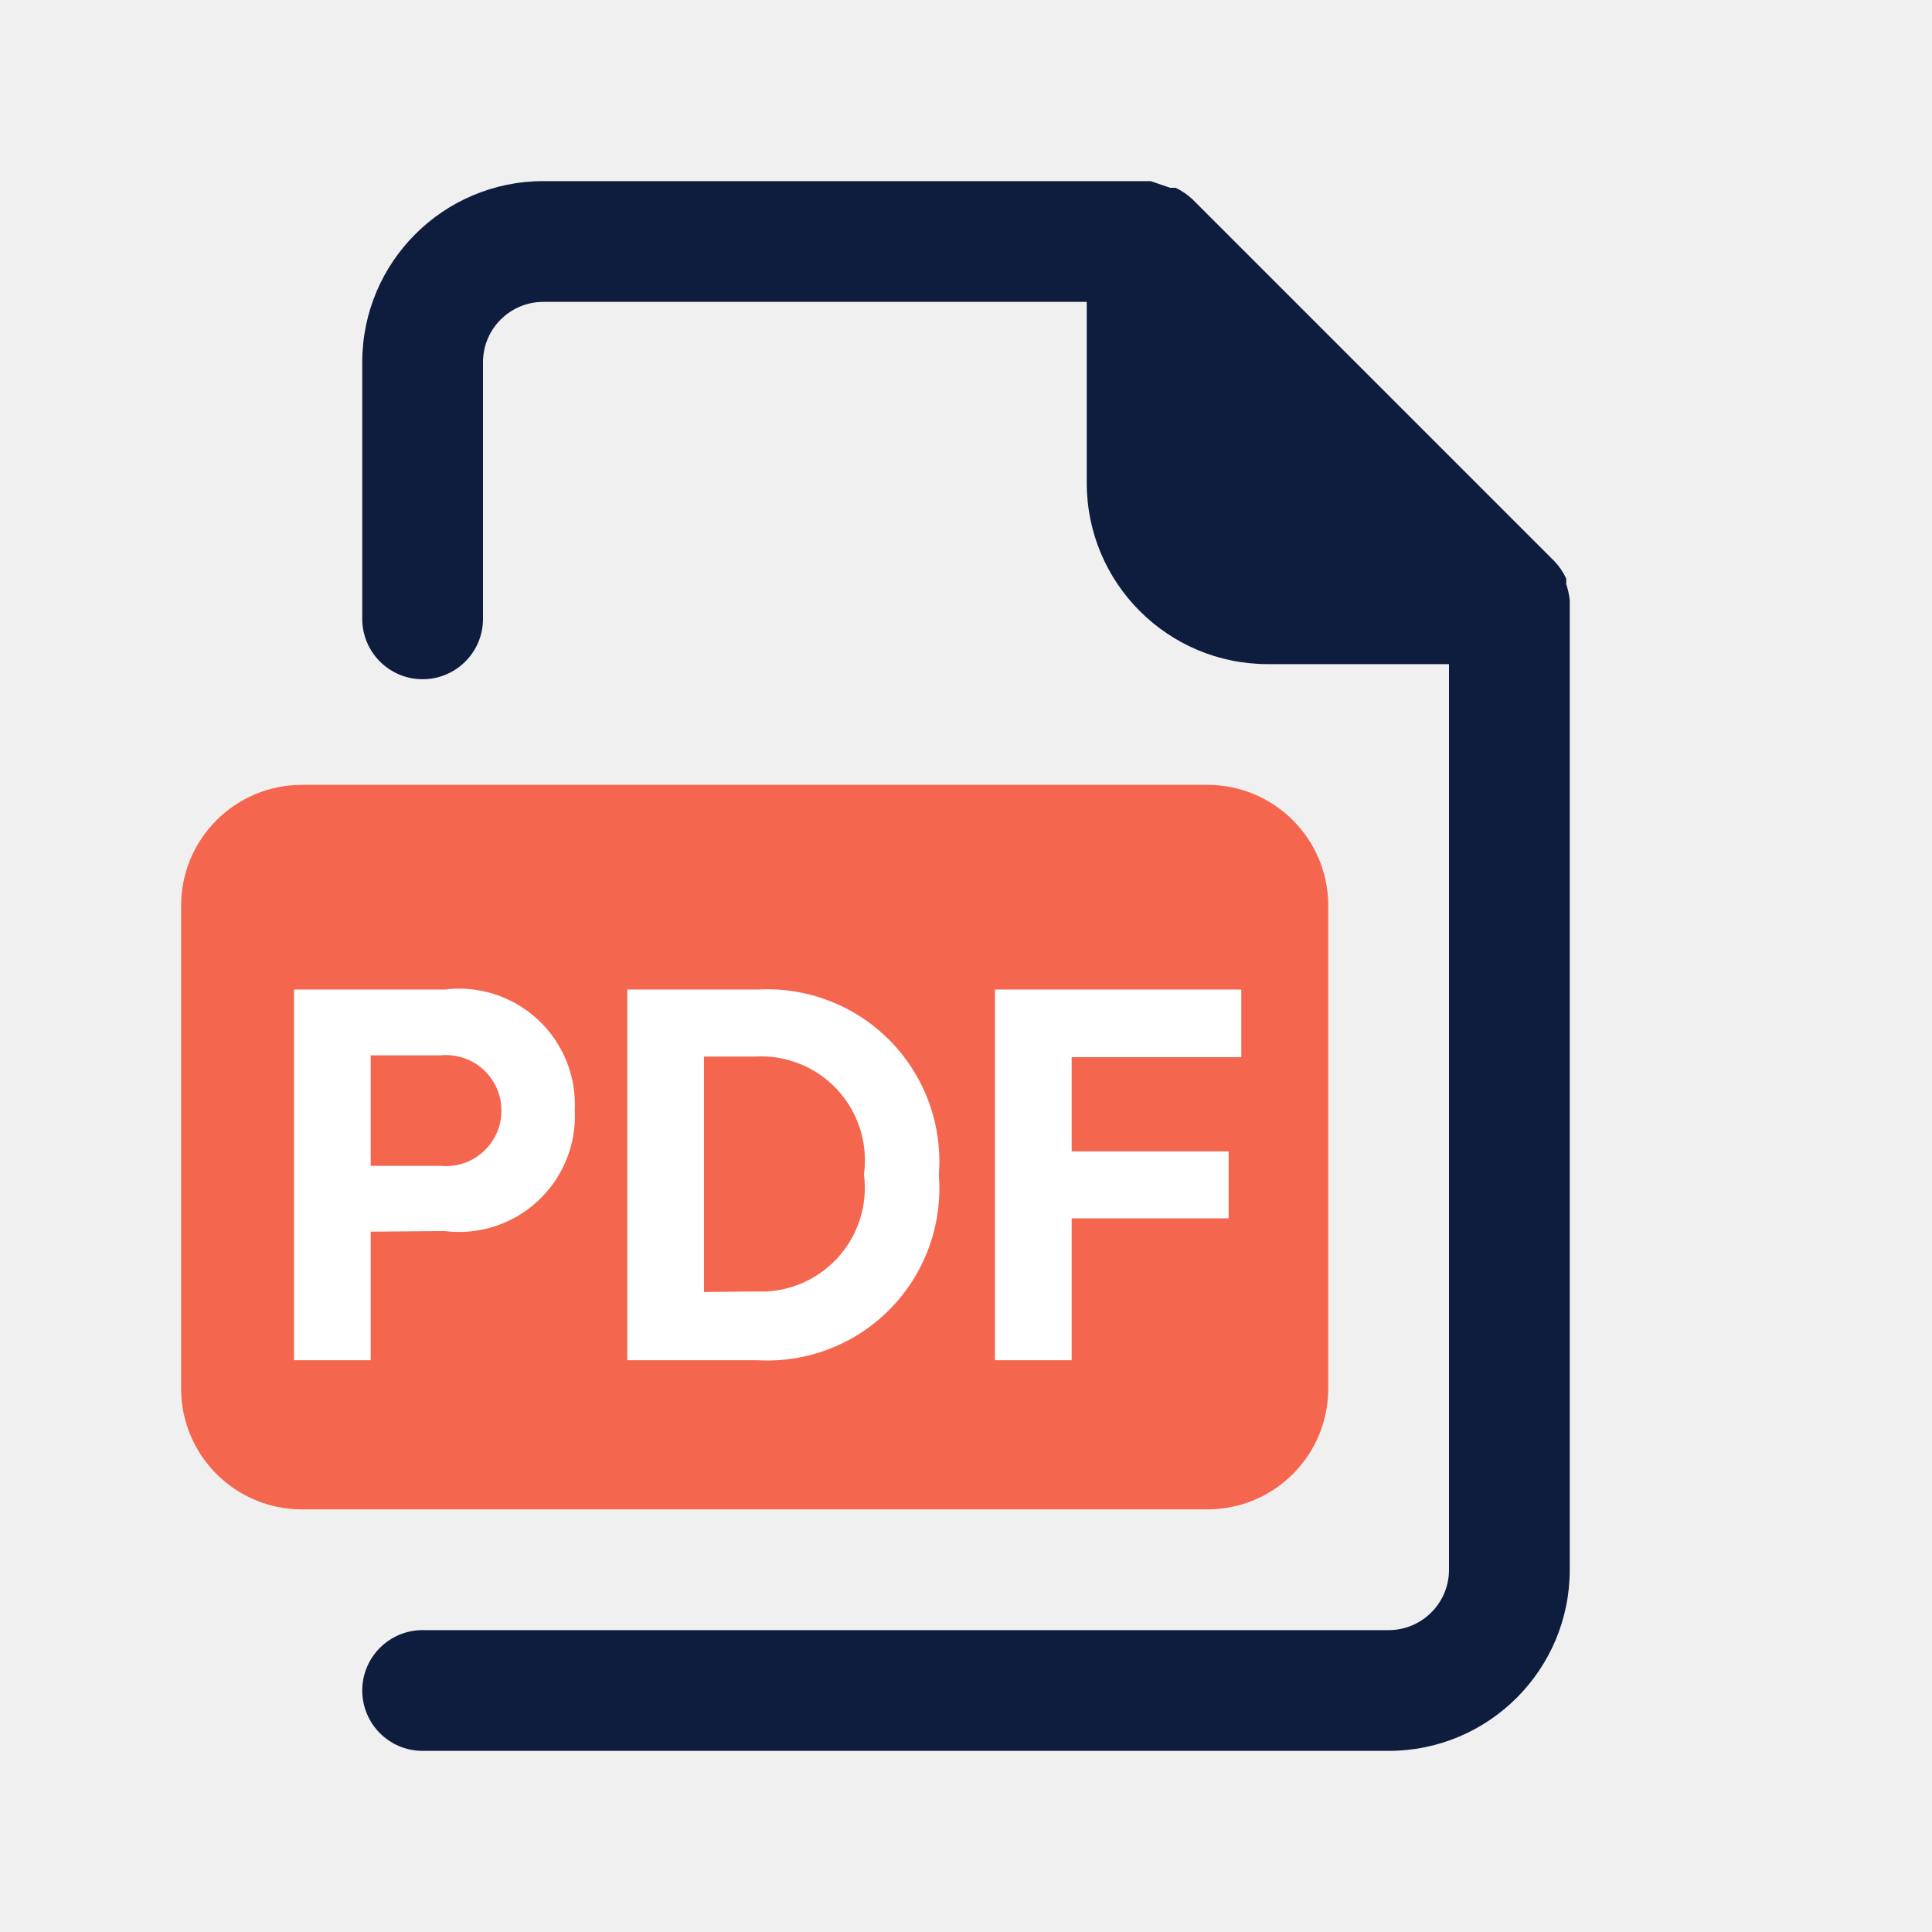
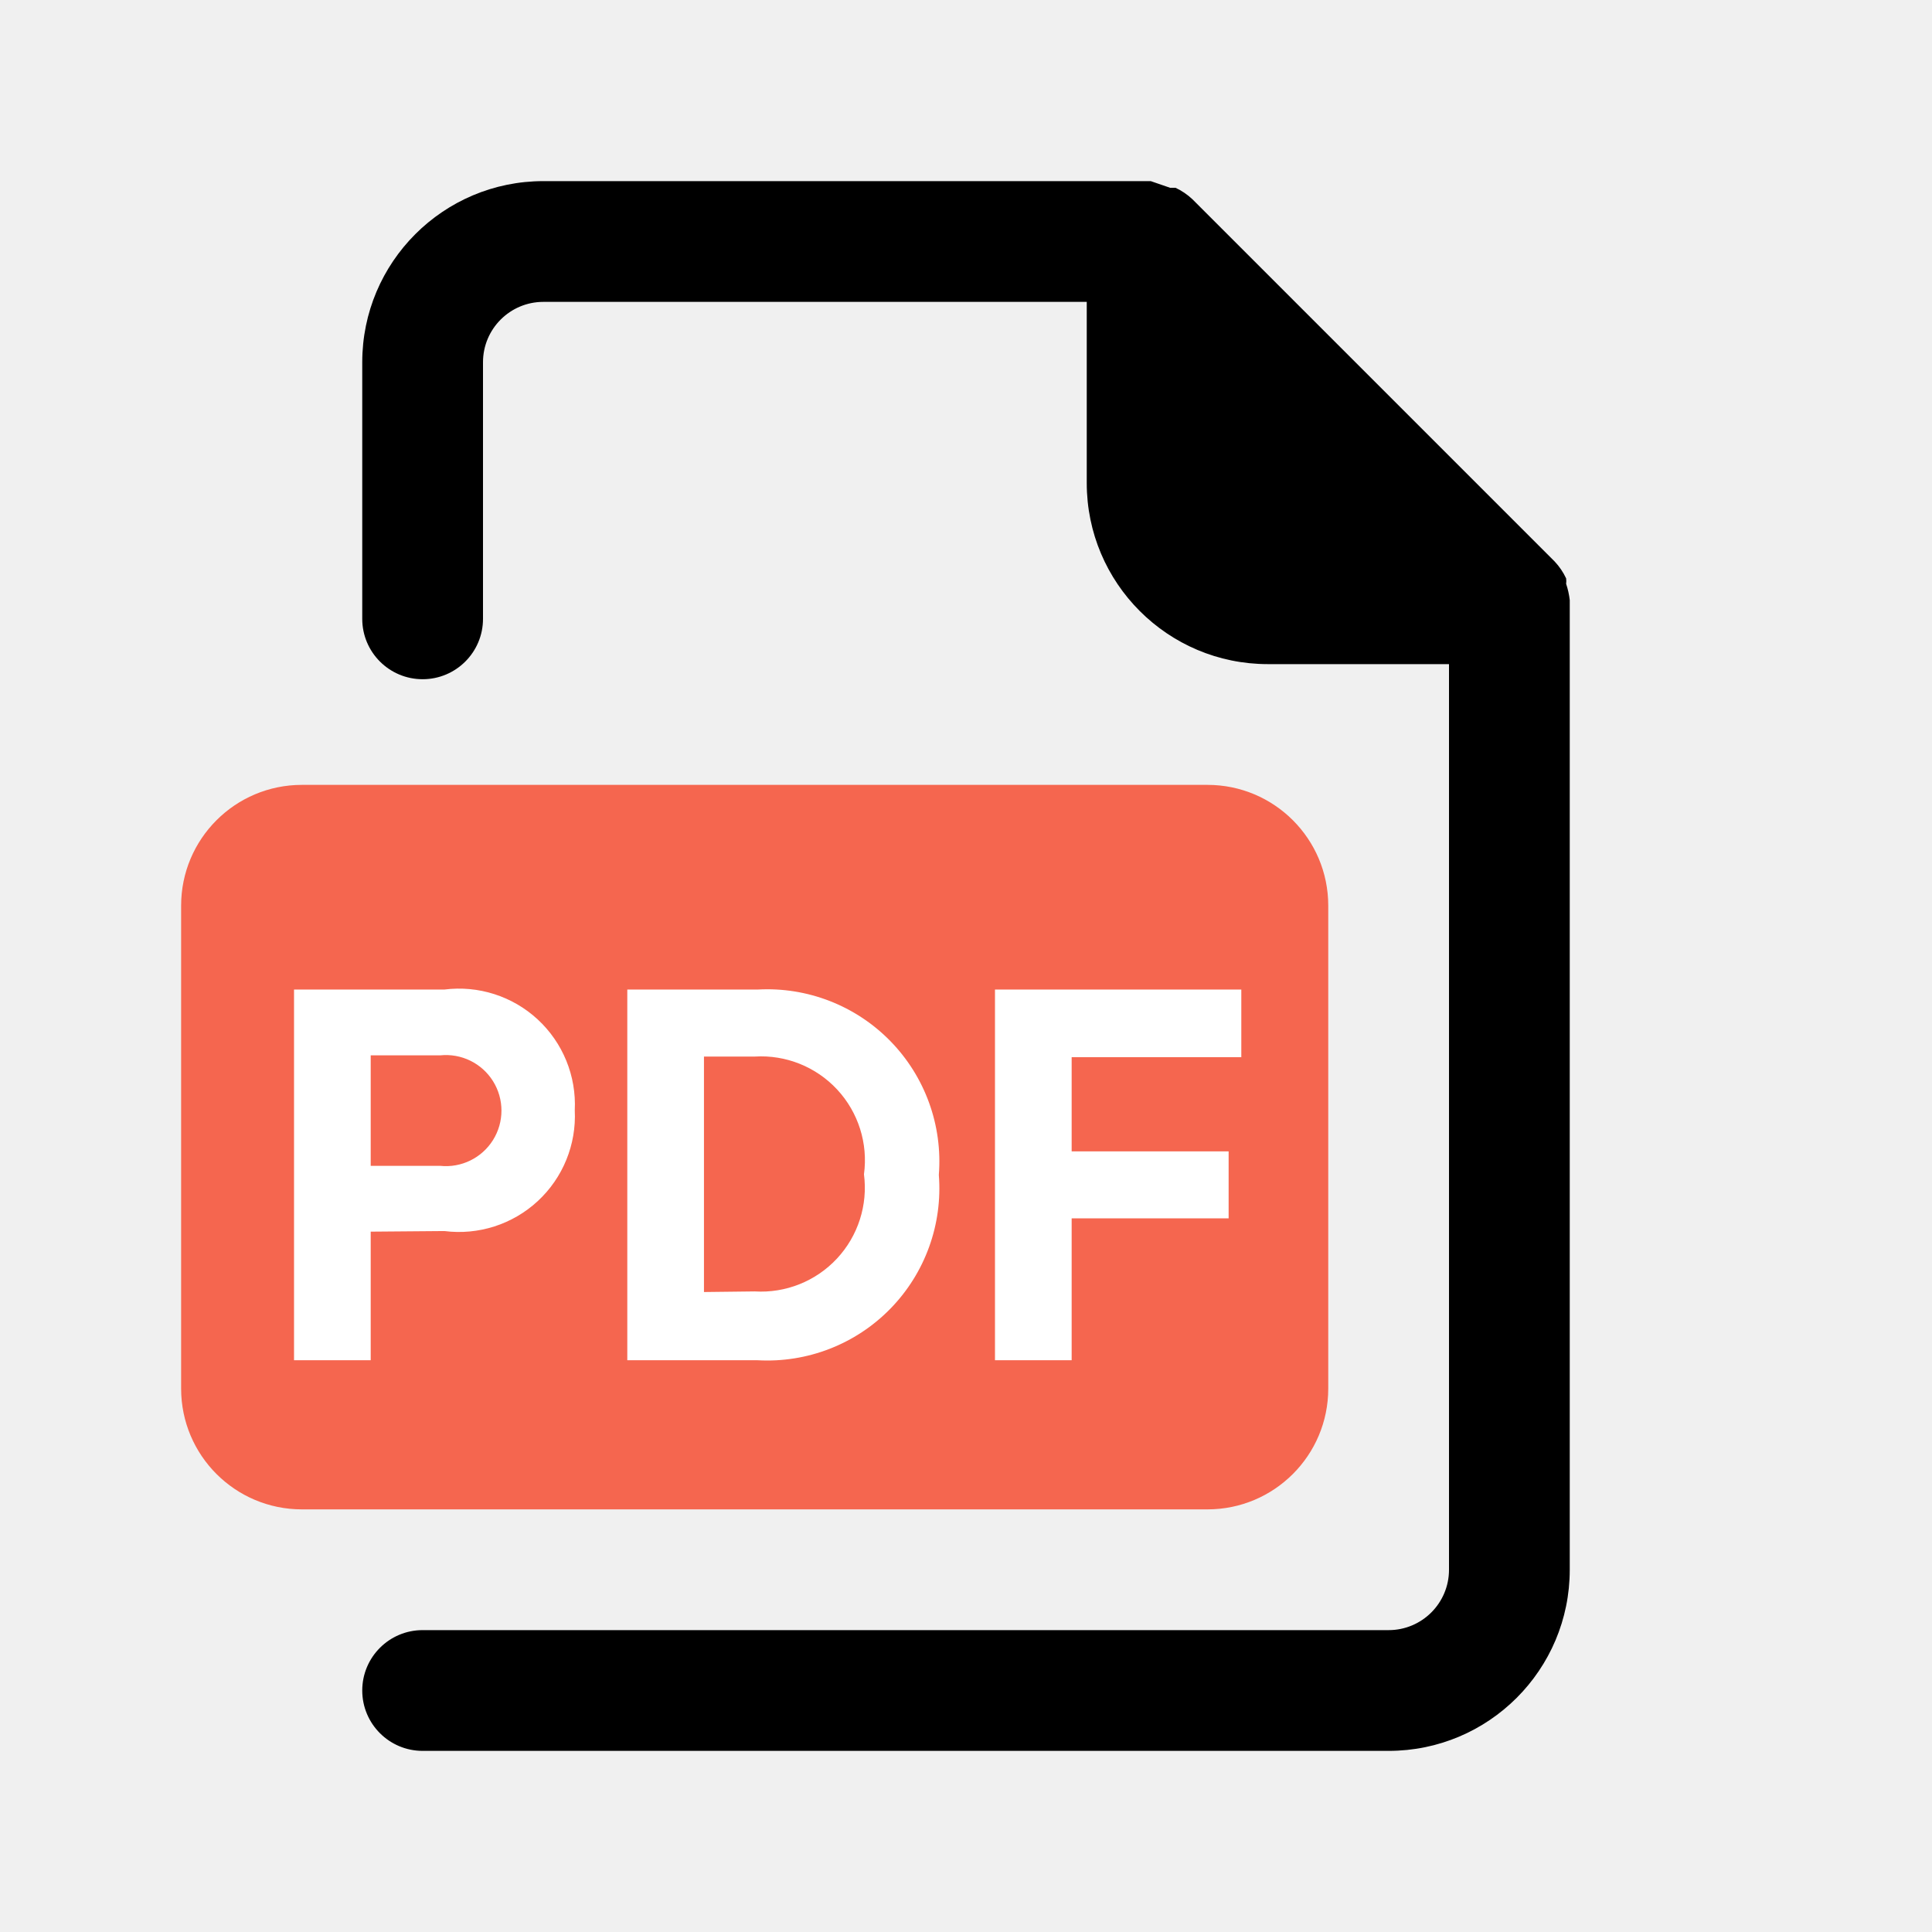
<svg xmlns="http://www.w3.org/2000/svg" viewBox="0 0 32 32" width="32" height="32">
  <g id="Icons">
-     <path d="M26 9.94a1.31 1.31 0 00-.06-.27.32.32 0 000-.09 1.07 1.07 0 00-.19-.28l-6-6a1.07 1.07 0 00-.28-.19h-.09L19.06 3H9a3 3 0 00-3 3v4.25a1 1 0 002 0V6a1 1 0 011-1h9v3a3 3 0 003 3h3v15a1 1 0 01-1 1H7a1 1 0 000 2h16a3 3 0 003-3V10v-.06z" fill="#0e1c3d" />
+     <path d="M26 9.94a1.31 1.31 0 00-.06-.27.32.32 0 000-.09 1.07 1.07 0 00-.19-.28l-6-6a1.07 1.07 0 00-.28-.19h-.09L19.06 3H9a3 3 0 00-3 3v4.25a1 1 0 002 0V6a1 1 0 011-1h9v3a3 3 0 003 3h3v15a1 1 0 01-1 1H7a1 1 0 000 2h16a3 3 0 003-3V10v-.06z" />
    <rect x="3" y="13" width="19" height="12" rx="2" fill="#f5664f" />
    <path fill="#ffffff" d="M6.14 20.4v2.13H4.87v-6.14h2.49a1.92 1.92 0 012.16 2 1.92 1.92 0 01-2.16 2zm1.15-2.92H6.14v1.83h1.15a.92.92 0 100-1.83zM10.39 16.39h2.16a2.85 2.85 0 013 3.07 2.85 2.85 0 01-3 3.07h-2.16zm2.11 5a1.72 1.72 0 001.81-1.94 1.72 1.72 0 00-1.81-1.95h-.84v3.9zM16.48 22.53v-6.14h4.08v1.12h-2.81v1.56h2.6v1.11h-2.6v2.35z" />
  </g>
</svg>
